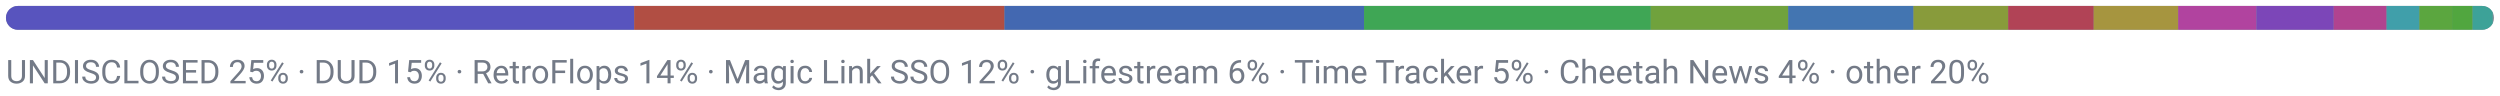
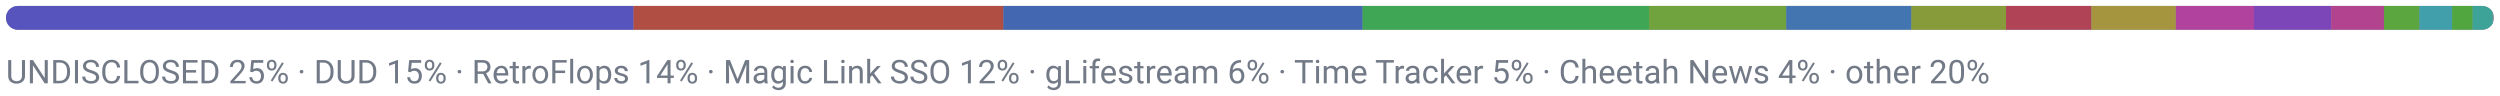
<svg xmlns="http://www.w3.org/2000/svg" width="840" height="32" viewBox="0 0 840 32" role="img" aria-label="Project mix across 17 projects">
  <style>
    .neutral { fill: #737a87; }
    .neutral-track { fill: #8b929e; }
    .l0 { fill: #5854be; }
    .l1 { fill: #b14e43; }
    .l2 { fill: #4368b1; }
    .l3 { fill: #3fa655; }
    .l4 { fill: #70a23d; }
    .l5 { fill: #4375b1; }
    .l6 { fill: #889b3b; }
    .l7 { fill: #b14356; }
    .l8 { fill: #a6953f; }
    .l9 { fill: #b1439f; }
    .l10 { fill: #7c46b8; }
    .l11 { fill: #b1438f; }
-     .l12 { fill: #409faa; }
-     .l13 { fill: #5ba63f; }
+     .l12 { fill: #5ba63f; }
+     .l13 { fill: #409faa; }
    .l14 { fill: #51a63f; }
    .l15 { fill: #3da298; }
    .l16 { fill: #b18743; }
</style>
  <rect class="neutral-track" fill="#8b929e" x="2" y="2" width="836" height="8" rx="4.0" />
  <clipPath id="barclip">
    <rect x="2" y="2" width="836" height="8" rx="4.0" />
  </clipPath>
  <g id="bar" clip-path="url(#barclip)">
-     <rect class="l0" x="2.00" y="2" width="211.10" height="8" fill="#5854be" />
-     <rect class="l1" x="213.10" y="2" width="124.41" height="8" fill="#b14e43" />
-     <rect class="l2" x="337.51" y="2" width="120.81" height="8" fill="#4368b1" />
-     <rect class="l3" x="458.32" y="2" width="96.35" height="8" fill="#3fa655" />
-     <rect class="l4" x="554.67" y="2" width="46.18" height="8" fill="#70a23d" />
-     <rect class="l5" x="600.85" y="2" width="42.08" height="8" fill="#4375b1" />
-     <rect class="l6" x="642.93" y="2" width="31.83" height="8" fill="#889b3b" />
-     <rect class="l7" x="674.76" y="2" width="28.72" height="8" fill="#b14356" />
-     <rect class="l8" x="703.48" y="2" width="28.41" height="8" fill="#a6953f" />
-     <rect class="l9" x="731.89" y="2" width="26.27" height="8" fill="#b1439f" />
-     <rect class="l10" x="758.16" y="2" width="25.97" height="8" fill="#7c46b8" />
-     <rect class="l11" x="784.13" y="2" width="17.76" height="8" fill="#b1438f" />
-     <rect class="l12" x="801.89" y="2" width="11.01" height="8" fill="#409faa" />
-     <rect class="l13" x="812.90" y="2" width="11.00" height="8" fill="#5ba63f" />
-     <rect class="l14" x="823.90" y="2" width="6.91" height="8" fill="#51a63f" />
-     <rect class="l15" x="830.81" y="2" width="6.74" height="8" fill="#3da298" />
+     <rect class="l0" x="2.00" y="2" width="210.87" height="8" fill="#5854be" />
+     <rect class="l1" x="212.87" y="2" width="124.27" height="8" fill="#b14e43" />
+     <rect class="l2" x="337.14" y="2" width="120.68" height="8" fill="#4368b1" />
+     <rect class="l3" x="457.82" y="2" width="96.25" height="8" fill="#3fa655" />
+     <rect class="l4" x="554.07" y="2" width="46.13" height="8" fill="#70a23d" />
+     <rect class="l5" x="600.19" y="2" width="42.03" height="8" fill="#4375b1" />
+     <rect class="l6" x="642.22" y="2" width="31.80" height="8" fill="#889b3b" />
+     <rect class="l7" x="674.02" y="2" width="28.69" height="8" fill="#b14356" />
+     <rect class="l8" x="702.71" y="2" width="28.38" height="8" fill="#a6953f" />
+     <rect class="l9" x="731.09" y="2" width="26.24" height="8" fill="#b1439f" />
+     <rect class="l10" x="757.33" y="2" width="25.94" height="8" fill="#7c46b8" />
+     <rect class="l11" x="783.27" y="2" width="17.75" height="8" fill="#b1438f" />
+     <rect class="l12" x="801.01" y="2" width="11.91" height="8" fill="#5ba63f" />
+     <rect class="l13" x="812.92" y="2" width="11.00" height="8" fill="#409faa" />
+     <rect class="l14" x="823.91" y="2" width="6.91" height="8" fill="#51a63f" />
+     <rect class="l15" x="830.82" y="2" width="6.73" height="8" fill="#3da298" />
  </g>
  <text x="2" y="28" class="neutral" fill="#737a87" font-family="-apple-system,BlinkMacSystemFont,'Segoe UI',Roboto,Helvetica,Arial,sans-serif" font-size="11" font-weight="400" text-anchor="start">UNDISCLOSED 25%  ·  DUD 15%  ·  RetroFlops 14%  ·  Magic Link SSO 12%  ·  gLifestream 6%  ·  Time Tracker 5%  ·  Cheetah News 4%  ·  other 20%</text>
</svg>
